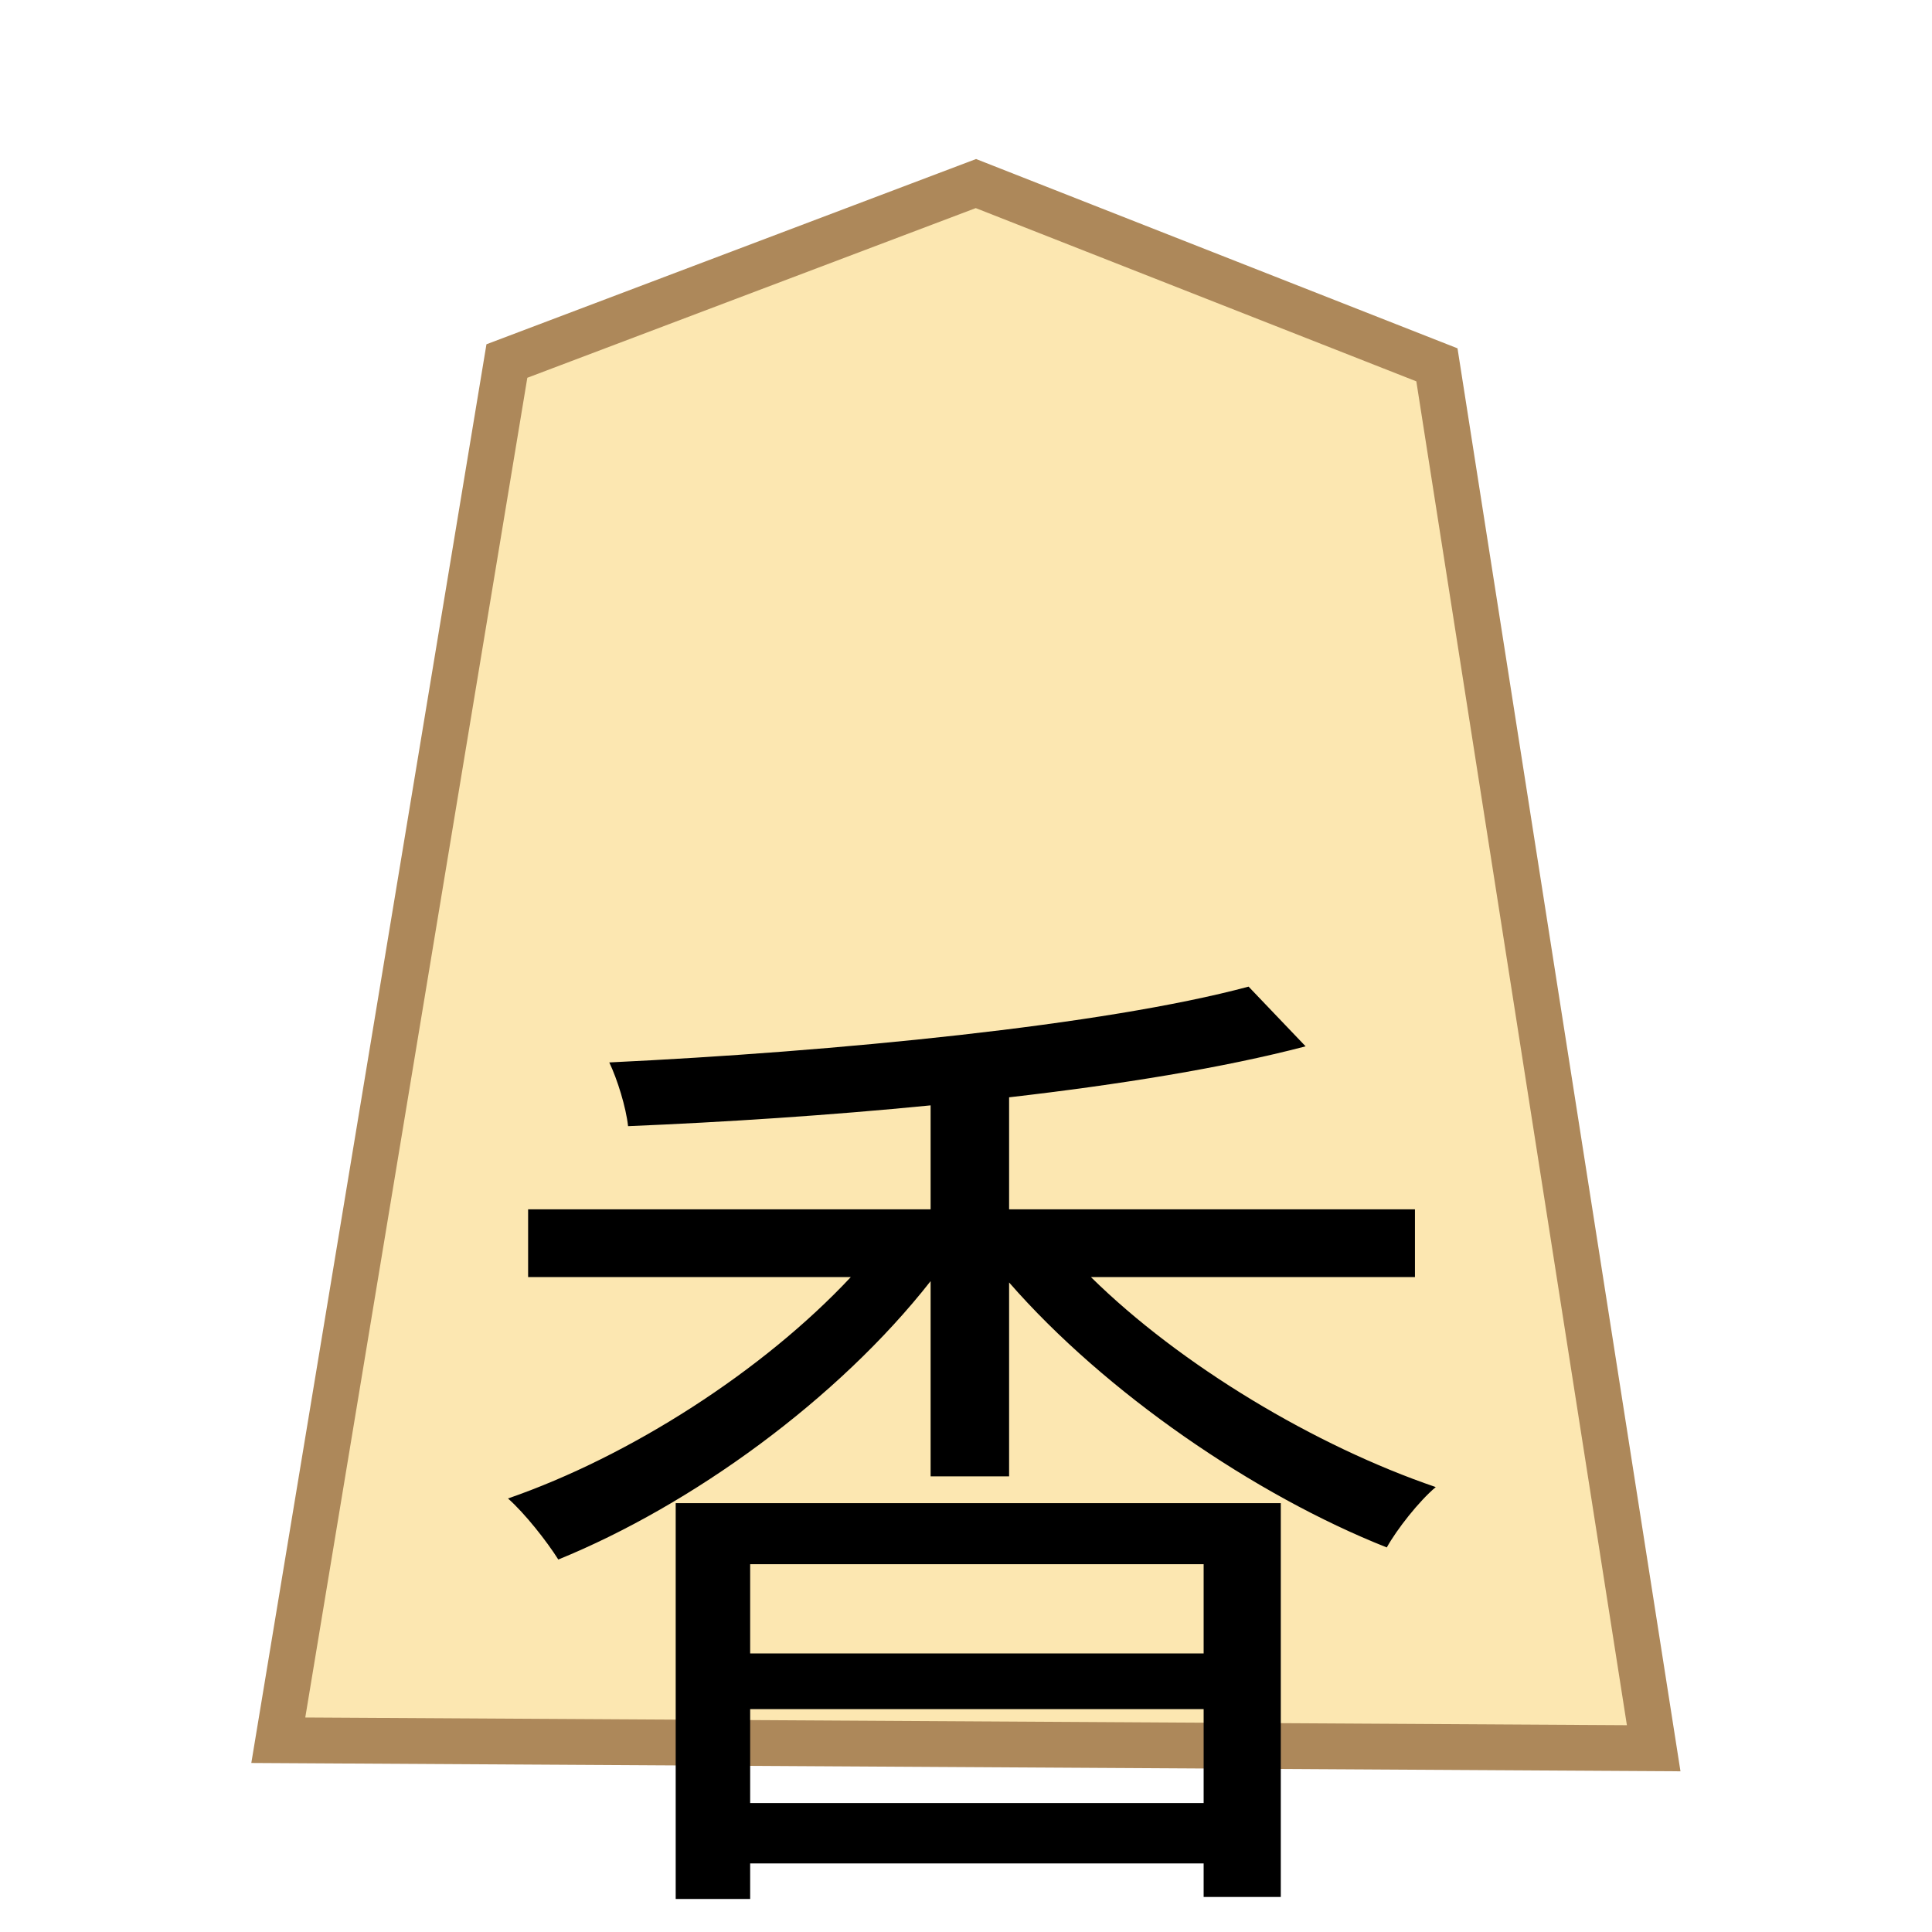
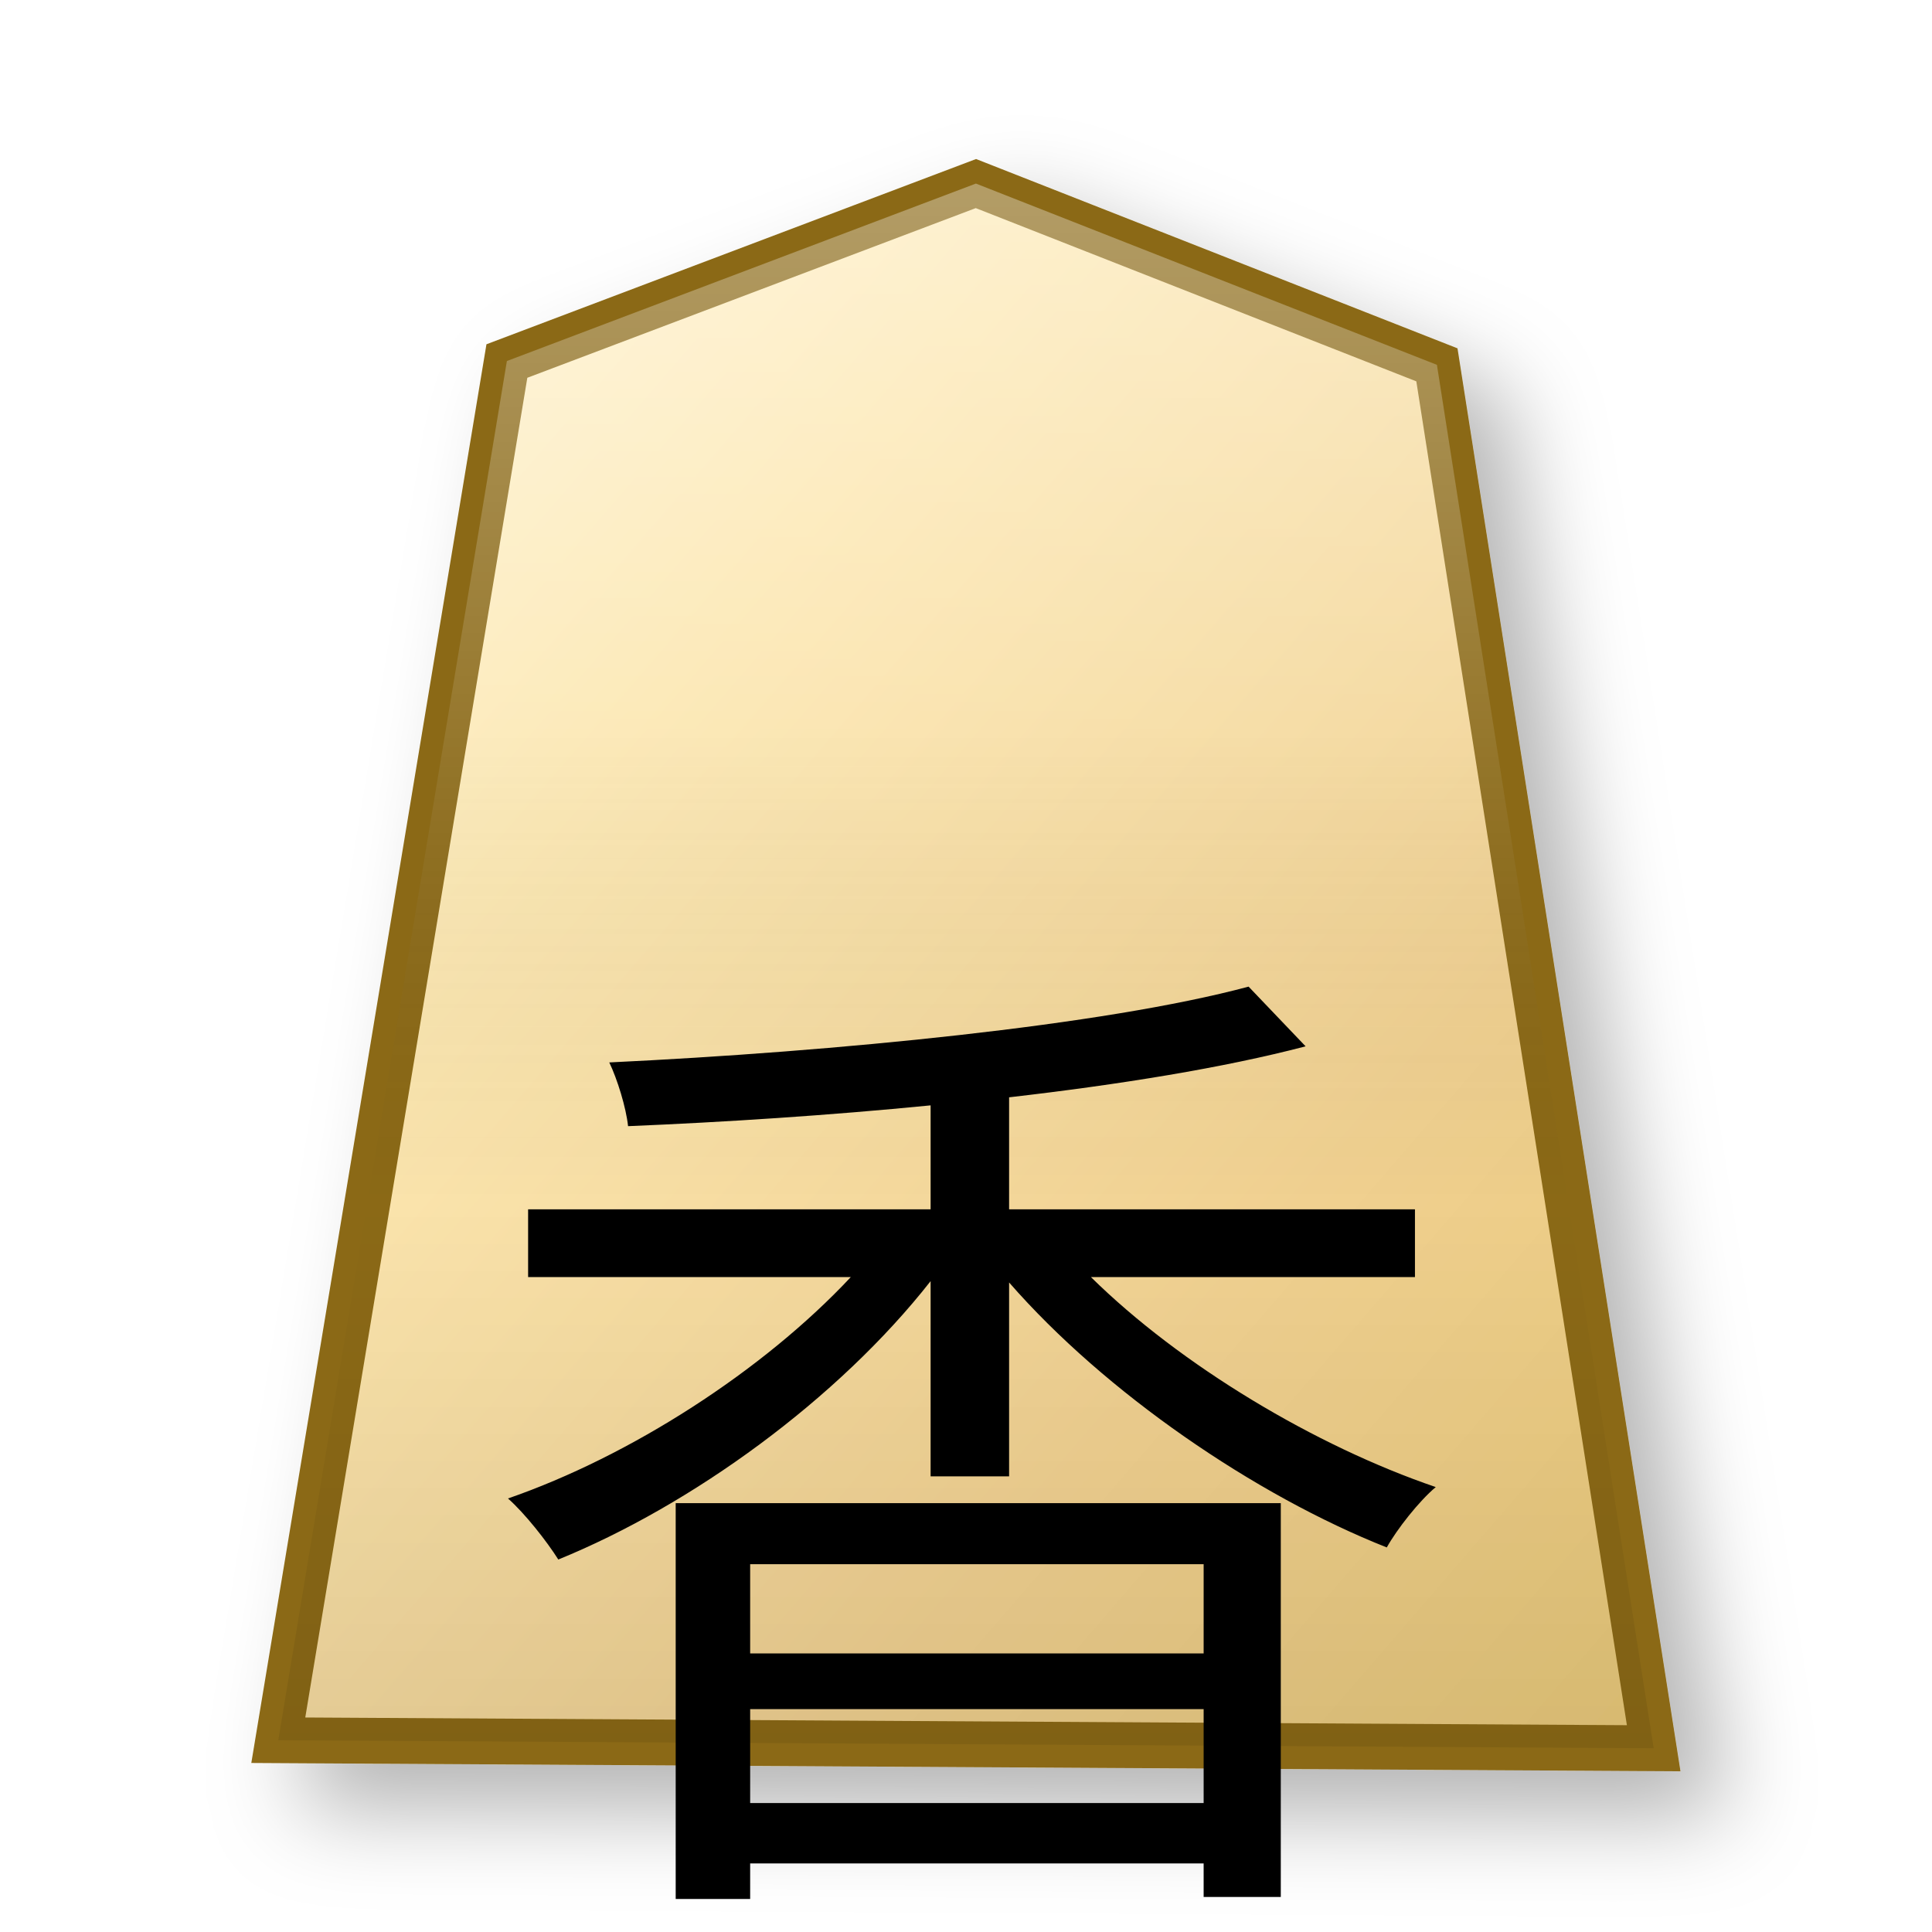
<svg xmlns="http://www.w3.org/2000/svg" version="1.1" width="45" height="45" id="svg14">
-   <defs id="defs18" />
-   <polygon points="4.48,42.79 40.52,43 34.84,6.75 22.76,2 10.47,6.65 " fill="#fce7b1" stroke="#ad885a" stroke-width="1.2" id="polygon1" transform="matrix(0.88889,0,0,0.88889,2.499699,2.497809)" />
+   <defs id="defs18">
+     <linearGradient id="pieceGradient" x1="0%" y1="0%" x2="100%" y2="100%">
+       <stop offset="0%" style="stop-color:#fff5d6;stop-opacity:1" />
+       <stop offset="30%" style="stop-color:#fce7b1;stop-opacity:1" />
+       <stop offset="70%" style="stop-color:#f0d090;stop-opacity:1" />
+       <stop offset="100%" style="stop-color:#e8c878;stop-opacity:1" />
+     </linearGradient>
+     <linearGradient id="pieceGradientGote" x1="100%" y1="100%" x2="0%" y2="0%">
+       <stop offset="0%" style="stop-color:#fff5d6;stop-opacity:1" />
+       <stop offset="30%" style="stop-color:#fce7b1;stop-opacity:1" />
+       <stop offset="70%" style="stop-color:#f0d090;stop-opacity:1" />
+       <stop offset="100%" style="stop-color:#e8c878;stop-opacity:1" />
+     </linearGradient>
+     <linearGradient id="glossGradient" x1="0%" y1="0%" x2="0%" y2="100%">
+       <stop offset="0%" style="stop-color:#ffffff;stop-opacity:0.35" />
+       <stop offset="35%" style="stop-color:#ffffff;stop-opacity:0.1" />
+       <stop offset="65%" style="stop-color:#000000;stop-opacity:0" />
+       <stop offset="100%" style="stop-color:#000000;stop-opacity:0.08" />
+     </linearGradient>
+     <linearGradient id="glossGradientGote" x1="0%" y1="100%" x2="0%" y2="0%">
+       <stop offset="0%" style="stop-color:#ffffff;stop-opacity:0.35" />
+       <stop offset="35%" style="stop-color:#ffffff;stop-opacity:0.1" />
+       <stop offset="65%" style="stop-color:#000000;stop-opacity:0" />
+       <stop offset="100%" style="stop-color:#000000;stop-opacity:0.08" />
+     </linearGradient>
+     <filter id="dropShadow" x="-20%" y="-20%" width="140%" height="140%">
+       <feGaussianBlur in="SourceAlpha" stdDeviation="1.2" result="blur" />
+       <feOffset in="blur" dx="1.2" dy="1.2" result="offsetBlur" />
+       <feFlood flood-color="#000000" flood-opacity="0.3" result="color" />
+       <feComposite in="color" in2="offsetBlur" operator="in" result="shadow" />
+       <feMerge>
+         <feMergeNode in="shadow" />
+         <feMergeNode in="SourceGraphic" />
+       </feMerge>
+     </filter>
+     <filter id="dropShadowGote" x="-20%" y="-20%" width="140%" height="140%">
+       <feGaussianBlur in="SourceAlpha" stdDeviation="1.2" result="blur" />
+       <feOffset in="blur" dx="-1.2" dy="-1.2" result="offsetBlur" />
+       <feFlood flood-color="#000000" flood-opacity="0.3" result="color" />
+       <feComposite in="color" in2="offsetBlur" operator="in" result="shadow" />
+       <feMerge>
+         <feMergeNode in="shadow" />
+         <feMergeNode in="SourceGraphic" />
+       </feMerge>
+     </filter>
+   </defs>
+   <polygon points="4.48,42.79 40.52,43 34.84,6.75 22.76,2 10.47,6.65 " fill="url(#pieceGradient)" stroke="#8b6914" stroke-width="1.2" id="polygon1" transform="matrix(0.88889,0,0,0.88889,2.499699,2.497809)" filter="url(#dropShadow)" />
+   <polygon points="4.48,42.79 40.52,43 34.84,6.75 22.76,2 10.47,6.65 " fill="url(#glossGradient)" stroke="none" transform="matrix(0.88889,0,0,0.88889,2.499699,2.497809)" />
  <text x="22.613" y="34.224" text-anchor="middle" dominant-baseline="middle" font-size="23.28px" fill="#000000" font-family="serif" id="text1" style="stroke-width:0.889">香</text>
</svg>
